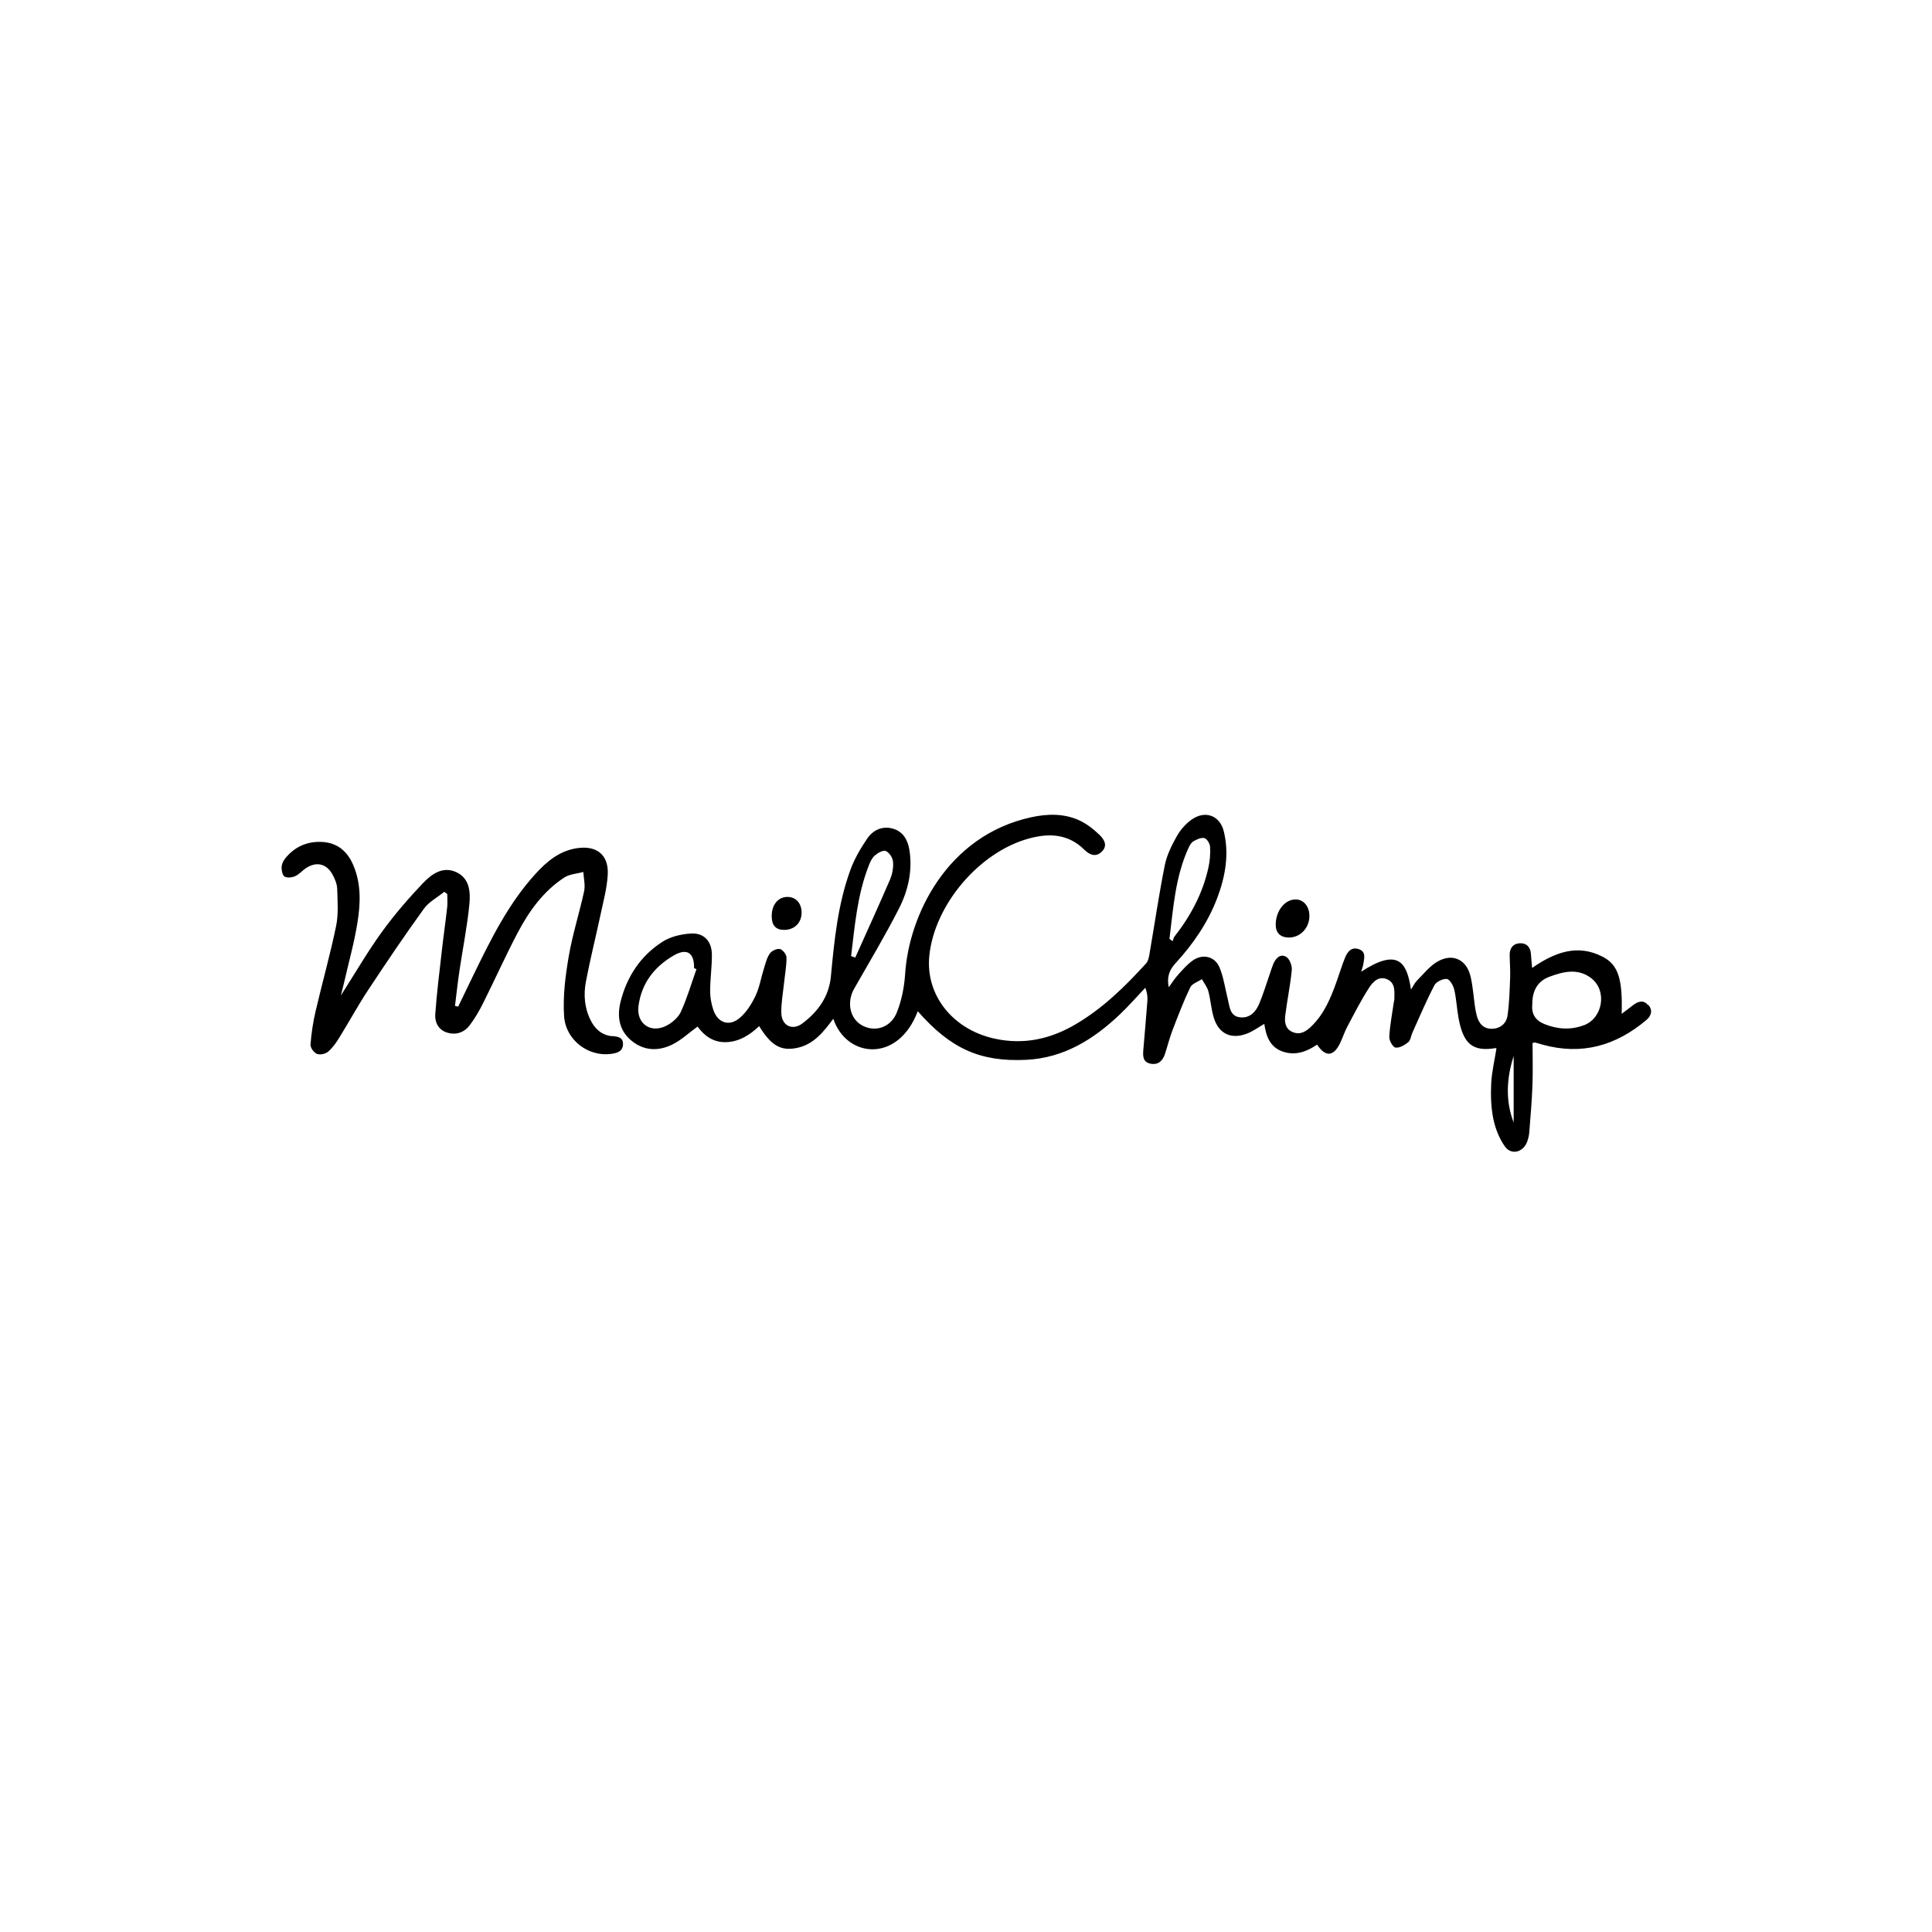
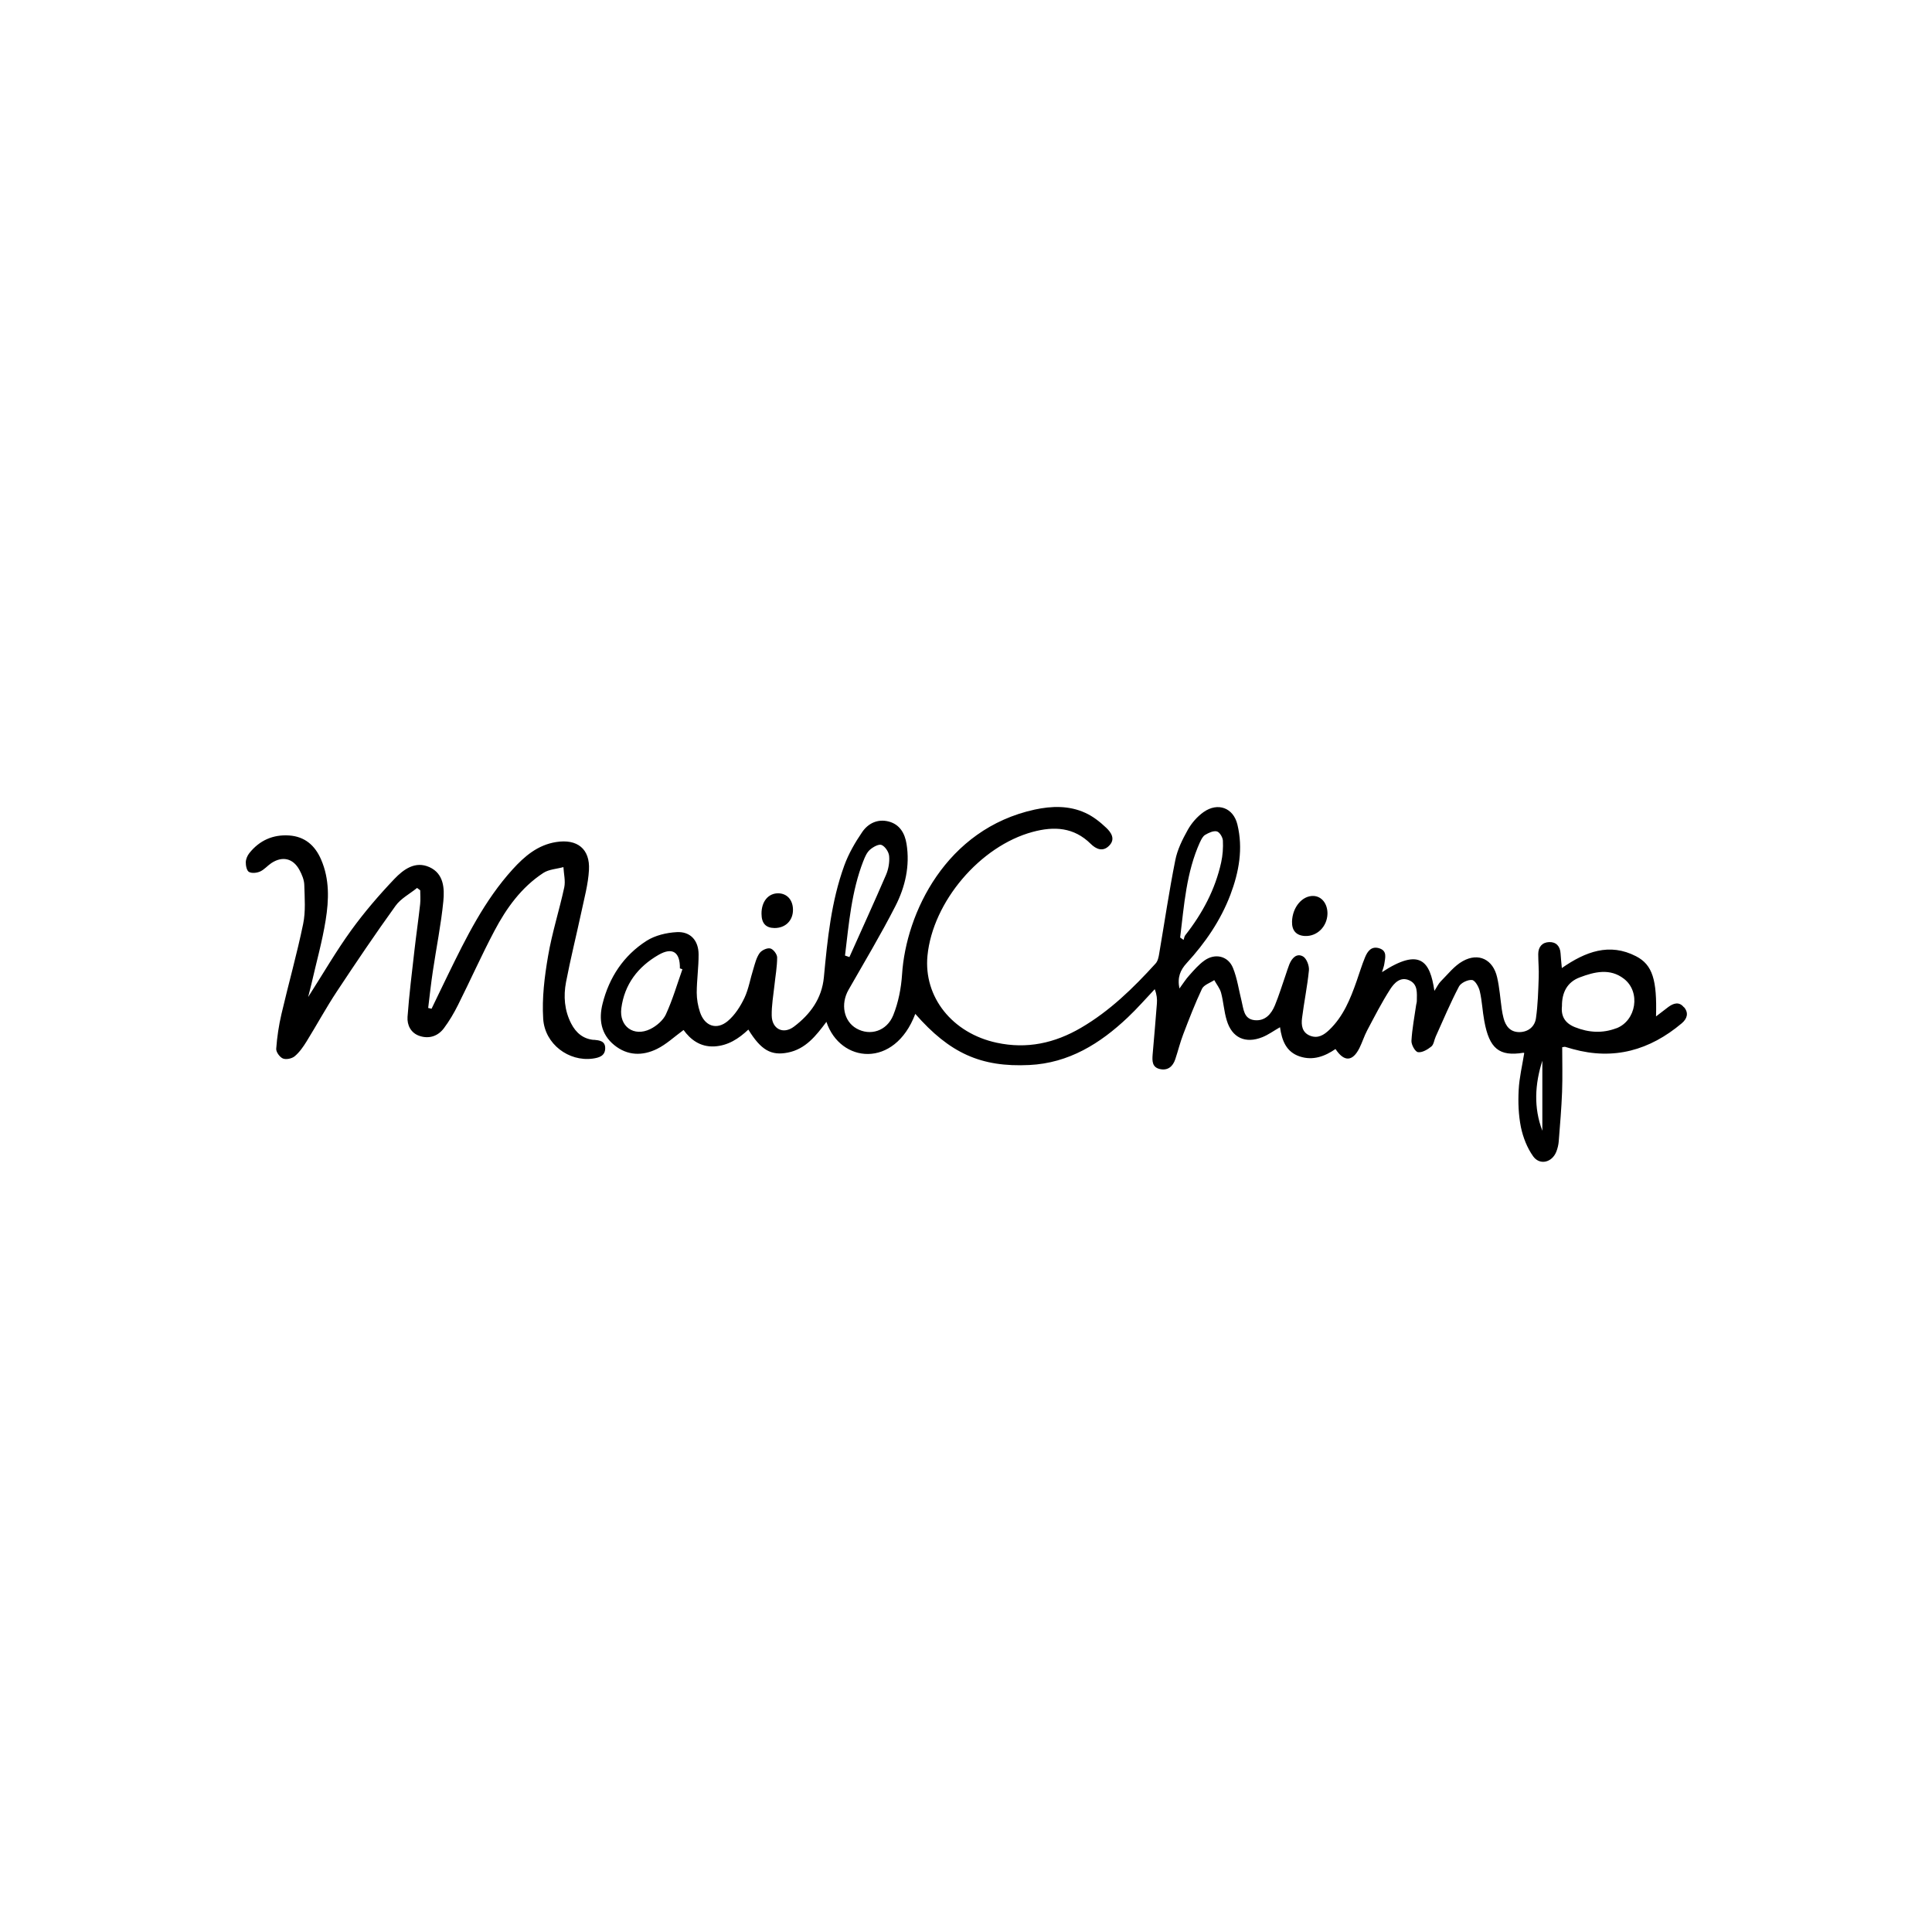
<svg xmlns="http://www.w3.org/2000/svg" version="1.1" width="32" height="32" viewBox="0 0 32 32">
-   <path d="M27.295 16.646c-0.071-0.087-0.16-0.062-0.24-0.002-0.063 0.047-0.124 0.095-0.195 0.149 0.016-0.572-0.053-0.811-0.314-0.946-0.419-0.217-0.797-0.073-1.169 0.185-0.008-0.086-0.016-0.158-0.020-0.23-0.007-0.114-0.070-0.182-0.18-0.179s-0.172 0.076-0.172 0.189c0 0.122 0.012 0.243 0.008 0.365-0.008 0.216-0.013 0.433-0.044 0.646-0.019 0.13-0.121 0.215-0.259 0.217-0.142 0.001-0.218-0.090-0.251-0.222-0.011-0.046-0.022-0.093-0.028-0.139-0.024-0.168-0.035-0.338-0.073-0.502-0.064-0.28-0.292-0.394-0.542-0.254-0.133 0.074-0.234 0.206-0.345 0.317-0.039 0.039-0.063 0.093-0.101 0.15-0.067-0.463-0.221-0.689-0.825-0.295 0.015-0.052 0.031-0.091 0.037-0.131 0.012-0.092 0.049-0.201-0.076-0.243s-0.188 0.044-0.228 0.142c-0.050 0.122-0.088 0.249-0.132 0.373-0.099 0.281-0.209 0.556-0.43 0.768-0.084 0.080-0.177 0.14-0.299 0.093-0.13-0.050-0.143-0.167-0.129-0.279 0.031-0.251 0.084-0.5 0.108-0.752 0.007-0.072-0.038-0.188-0.094-0.219-0.101-0.055-0.175 0.028-0.215 0.126-0.022 0.054-0.038 0.11-0.057 0.164-0.056 0.16-0.105 0.322-0.169 0.478-0.057 0.14-0.156 0.253-0.322 0.235-0.171-0.019-0.171-0.177-0.203-0.303-0.044-0.173-0.068-0.355-0.135-0.519-0.077-0.19-0.283-0.237-0.45-0.116-0.089 0.064-0.163 0.15-0.237 0.232-0.054 0.059-0.097 0.128-0.156 0.208-0.035-0.177 0.013-0.29 0.115-0.401 0.292-0.318 0.534-0.671 0.688-1.077 0.135-0.358 0.201-0.726 0.109-1.104-0.064-0.263-0.307-0.353-0.53-0.197-0.1 0.070-0.19 0.173-0.25 0.28-0.085 0.151-0.165 0.314-0.198 0.481-0.097 0.486-0.169 0.978-0.253 1.467-0.009 0.055-0.022 0.119-0.057 0.157-0.35 0.385-0.72 0.747-1.174 1.012-0.413 0.241-0.85 0.337-1.326 0.235-0.698-0.149-1.154-0.719-1.090-1.371 0.084-0.848 0.829-1.725 1.655-1.947 0.337-0.091 0.648-0.075 0.914 0.188 0.085 0.084 0.193 0.131 0.293 0.026 0.1-0.104 0.027-0.207-0.048-0.278-0.098-0.093-0.21-0.181-0.331-0.236-0.254-0.116-0.525-0.109-0.794-0.051-1.4 0.304-2.027 1.632-2.089 2.594-0.014 0.217-0.058 0.442-0.139 0.642-0.103 0.254-0.367 0.33-0.579 0.209-0.201-0.114-0.253-0.385-0.125-0.608 0.249-0.436 0.507-0.868 0.736-1.315 0.156-0.303 0.233-0.637 0.177-0.983-0.027-0.164-0.105-0.306-0.28-0.352s-0.324 0.029-0.417 0.165c-0.112 0.164-0.215 0.341-0.282 0.527-0.206 0.566-0.265 1.163-0.321 1.759-0.032 0.335-0.214 0.582-0.47 0.776-0.17 0.128-0.348 0.037-0.351-0.175-0.003-0.157 0.026-0.316 0.043-0.473 0.015-0.147 0.043-0.294 0.043-0.441 0-0.050-0.062-0.132-0.109-0.142-0.049-0.011-0.136 0.029-0.167 0.074-0.050 0.071-0.072 0.163-0.098 0.249-0.048 0.151-0.073 0.312-0.14 0.454-0.064 0.134-0.151 0.272-0.263 0.366-0.176 0.147-0.363 0.079-0.436-0.138-0.033-0.099-0.052-0.207-0.052-0.31 0.001-0.201 0.030-0.401 0.029-0.602-0.001-0.219-0.129-0.362-0.344-0.35-0.162 0.009-0.341 0.051-0.475 0.137-0.361 0.231-0.589 0.576-0.693 0.991-0.061 0.242-0.028 0.478 0.184 0.65 0.208 0.169 0.445 0.172 0.672 0.061 0.147-0.072 0.272-0.191 0.419-0.298 0.106 0.147 0.258 0.269 0.483 0.258 0.217-0.011 0.385-0.122 0.537-0.265 0.199 0.323 0.358 0.414 0.621 0.362 0.28-0.055 0.444-0.265 0.607-0.484 0.217 0.649 1.072 0.741 1.399-0.125 0.541 0.618 1.031 0.842 1.795 0.805 0.621-0.030 1.114-0.336 1.551-0.751 0.148-0.14 0.282-0.295 0.423-0.443 0.034 0.090 0.039 0.157 0.034 0.223-0.021 0.269-0.044 0.538-0.067 0.807-0.008 0.1-0.009 0.2 0.115 0.227s0.203-0.040 0.241-0.154c0.044-0.13 0.076-0.265 0.125-0.393 0.092-0.241 0.185-0.483 0.296-0.716 0.030-0.062 0.127-0.092 0.193-0.136 0.037 0.067 0.088 0.129 0.107 0.2 0.038 0.142 0.046 0.293 0.089 0.434 0.082 0.274 0.293 0.371 0.56 0.264 0.095-0.038 0.18-0.101 0.278-0.157 0.029 0.208 0.096 0.39 0.313 0.461 0.207 0.067 0.392-0.002 0.561-0.118 0.137 0.207 0.27 0.199 0.377-0.016 0.045-0.090 0.074-0.187 0.121-0.276 0.116-0.219 0.229-0.441 0.363-0.649 0.063-0.098 0.162-0.205 0.304-0.139 0.134 0.063 0.116 0.2 0.115 0.322 0 0.021-0.007 0.042-0.010 0.063-0.027 0.188-0.064 0.376-0.074 0.566-0.003 0.061 0.058 0.171 0.103 0.178 0.065 0.010 0.151-0.041 0.21-0.088 0.040-0.032 0.045-0.104 0.069-0.157 0.119-0.264 0.232-0.532 0.366-0.788 0.030-0.058 0.14-0.11 0.206-0.103 0.048 0.006 0.106 0.109 0.122 0.177 0.036 0.154 0.042 0.314 0.071 0.47 0.079 0.432 0.235 0.56 0.614 0.498 0.008-0.001 0.018 0.008 0.014 0.006-0.031 0.197-0.078 0.388-0.087 0.581-0.010 0.194-0.003 0.394 0.035 0.584 0.033 0.16 0.098 0.326 0.192 0.458 0.105 0.147 0.297 0.099 0.365-0.070 0.021-0.053 0.035-0.112 0.039-0.169 0.020-0.258 0.043-0.517 0.052-0.775 0.009-0.235 0.002-0.47 0.002-0.701 0.035-0.005 0.041-0.008 0.046-0.006 0.041 0.011 0.081 0.024 0.122 0.035 0.646 0.179 1.211 0.018 1.714-0.406 0.086-0.072 0.111-0.162 0.039-0.25zM19.684 14.049c0.019-0.043 0.045-0.093 0.082-0.114 0.055-0.032 0.129-0.067 0.183-0.053 0.043 0.011 0.091 0.092 0.094 0.144 0.006 0.114-0.003 0.233-0.028 0.345-0.094 0.426-0.295 0.801-0.563 1.143-0.016 0.020-0.019 0.050-0.028 0.075-0.018-0.012-0.036-0.025-0.054-0.038 0.063-0.509 0.096-1.025 0.314-1.504zM14.385 14.348c0.024-0.063 0.054-0.133 0.102-0.176s0.139-0.095 0.184-0.077c0.057 0.024 0.115 0.111 0.12 0.176 0.009 0.096-0.010 0.204-0.048 0.294-0.187 0.434-0.384 0.864-0.577 1.295-0.023-0.008-0.046-0.016-0.069-0.024 0.061-0.502 0.102-1.008 0.288-1.487zM11.278 16.758c-0.044 0.096-0.148 0.185-0.246 0.234-0.26 0.128-0.493-0.041-0.457-0.326 0.049-0.378 0.261-0.654 0.585-0.841 0.22-0.127 0.341-0.043 0.336 0.212 0.013 0.005 0.027 0.009 0.040 0.014-0.084 0.236-0.154 0.479-0.258 0.706zM25.071 18.593c-0.14-0.368-0.117-0.735 0-1.102 0 0.367 0 0.735 0 1.102zM26.235 16.98c-0.217 0.083-0.434 0.069-0.649-0.016-0.154-0.061-0.224-0.168-0.206-0.333-0.002-0.209 0.079-0.377 0.281-0.452 0.231-0.087 0.475-0.147 0.695 0.023 0.267 0.206 0.194 0.659-0.12 0.779zM10.141 17.163c-0.168-0.016-0.28-0.112-0.355-0.258-0.106-0.207-0.123-0.43-0.081-0.65 0.070-0.368 0.162-0.731 0.24-1.098 0.047-0.221 0.108-0.443 0.121-0.667 0.019-0.334-0.186-0.493-0.517-0.44-0.29 0.046-0.498 0.224-0.685 0.43-0.443 0.488-0.731 1.072-1.017 1.658-0.087 0.178-0.172 0.357-0.258 0.535-0.018-0.004-0.035-0.008-0.053-0.012 0.024-0.194 0.045-0.389 0.074-0.583 0.054-0.365 0.128-0.729 0.164-1.096 0.020-0.202 0.008-0.434-0.218-0.537s-0.41 0.036-0.551 0.183c-0.243 0.256-0.476 0.526-0.682 0.811-0.235 0.324-0.436 0.673-0.677 1.049 0.024-0.096 0.038-0.15 0.051-0.204 0.076-0.335 0.17-0.667 0.224-1.005 0.051-0.319 0.063-0.643-0.071-0.953-0.096-0.223-0.257-0.363-0.503-0.38-0.253-0.017-0.467 0.076-0.627 0.277-0.031 0.039-0.055 0.095-0.056 0.144-0.001 0.053 0.015 0.133 0.050 0.152 0.045 0.025 0.123 0.016 0.175-0.007 0.066-0.029 0.116-0.091 0.177-0.132 0.174-0.115 0.342-0.077 0.442 0.106 0.040 0.073 0.075 0.158 0.077 0.238 0.006 0.205 0.023 0.416-0.018 0.614-0.098 0.475-0.231 0.944-0.341 1.417-0.042 0.179-0.069 0.363-0.083 0.546-0.004 0.051 0.055 0.133 0.105 0.154s0.141 0.002 0.185-0.035c0.075-0.063 0.135-0.149 0.187-0.234 0.162-0.261 0.308-0.531 0.477-0.787 0.3-0.454 0.604-0.905 0.923-1.346 0.083-0.116 0.225-0.189 0.339-0.282 0.016 0.012 0.033 0.025 0.049 0.037 0 0.072 0.007 0.145-0.001 0.217-0.027 0.242-0.062 0.482-0.089 0.724-0.040 0.35-0.084 0.701-0.109 1.052-0.009 0.13 0.052 0.255 0.191 0.3 0.151 0.049 0.289 0.002 0.382-0.123 0.085-0.113 0.158-0.238 0.221-0.365 0.194-0.387 0.371-0.784 0.573-1.167 0.189-0.358 0.425-0.686 0.771-0.912 0.088-0.057 0.209-0.062 0.315-0.091 0.006 0.106 0.034 0.217 0.013 0.318-0.078 0.361-0.193 0.716-0.255 1.080-0.056 0.325-0.098 0.662-0.077 0.989 0.026 0.4 0.404 0.676 0.777 0.626 0.097-0.013 0.198-0.039 0.199-0.163 0.001-0.115-0.090-0.124-0.179-0.133zM21.334 15.528c0.191 0.009 0.349-0.147 0.354-0.349 0.003-0.157-0.088-0.275-0.218-0.281-0.178-0.009-0.334 0.177-0.34 0.404-0.004 0.141 0.067 0.22 0.205 0.226zM12.984 15.402c0.177 0.002 0.298-0.122 0.293-0.297-0.005-0.148-0.095-0.246-0.229-0.249-0.159-0.003-0.268 0.129-0.266 0.323 0.001 0.149 0.067 0.221 0.203 0.223z" />
+   <path d="M27.887 16.68c-0.075-0.092-0.168-0.065-0.253-0.002-0.066 0.049-0.131 0.1-0.205 0.157 0.017-0.602-0.056-0.854-0.33-0.996-0.441-0.228-0.839-0.077-1.23 0.195-0.008-0.091-0.017-0.166-0.021-0.242-0.007-0.12-0.074-0.192-0.189-0.188s-0.181 0.080-0.181 0.199c0 0.128 0.013 0.256 0.008 0.384-0.008 0.227-0.014 0.456-0.046 0.68-0.020 0.137-0.127 0.226-0.273 0.228-0.149 0.001-0.229-0.095-0.264-0.234-0.012-0.048-0.023-0.098-0.029-0.146-0.025-0.177-0.037-0.356-0.077-0.528-0.067-0.295-0.307-0.415-0.57-0.267-0.14 0.078-0.246 0.217-0.363 0.334-0.041 0.041-0.066 0.098-0.106 0.158-0.071-0.487-0.233-0.725-0.868-0.31 0.016-0.055 0.033-0.096 0.039-0.138 0.013-0.097 0.052-0.212-0.080-0.256s-0.198 0.046-0.24 0.149c-0.053 0.128-0.093 0.262-0.139 0.393-0.104 0.296-0.22 0.585-0.453 0.808-0.088 0.084-0.186 0.147-0.315 0.098-0.137-0.053-0.151-0.176-0.136-0.294 0.033-0.264 0.088-0.526 0.114-0.791 0.007-0.076-0.040-0.198-0.099-0.23-0.106-0.058-0.184 0.029-0.226 0.133-0.023 0.057-0.040 0.116-0.060 0.173-0.059 0.168-0.11 0.339-0.178 0.503-0.060 0.147-0.164 0.266-0.339 0.247-0.18-0.020-0.18-0.186-0.214-0.319-0.046-0.182-0.072-0.374-0.142-0.546-0.081-0.2-0.298-0.249-0.474-0.122-0.094 0.067-0.172 0.158-0.249 0.244-0.057 0.062-0.102 0.135-0.164 0.219-0.037-0.186 0.014-0.305 0.121-0.422 0.307-0.335 0.562-0.706 0.724-1.133 0.142-0.377 0.212-0.764 0.115-1.162-0.067-0.277-0.323-0.371-0.558-0.207-0.105 0.074-0.2 0.182-0.263 0.295-0.089 0.159-0.174 0.33-0.208 0.506-0.102 0.511-0.178 1.029-0.266 1.544-0.009 0.058-0.023 0.125-0.060 0.165-0.368 0.405-0.758 0.786-1.236 1.065-0.435 0.254-0.895 0.355-1.395 0.247-0.735-0.157-1.214-0.757-1.147-1.443 0.088-0.892 0.872-1.815 1.742-2.049 0.355-0.096 0.682-0.079 0.962 0.198 0.089 0.088 0.203 0.138 0.308 0.027 0.105-0.109 0.028-0.218-0.051-0.293-0.103-0.098-0.221-0.191-0.348-0.248-0.267-0.122-0.552-0.115-0.836-0.054-1.473 0.32-2.133 1.717-2.198 2.73-0.015 0.228-0.061 0.465-0.146 0.676-0.108 0.267-0.386 0.347-0.609 0.22-0.212-0.12-0.266-0.405-0.132-0.64 0.262-0.459 0.534-0.913 0.775-1.384 0.164-0.319 0.245-0.67 0.186-1.034-0.028-0.173-0.111-0.322-0.295-0.37s-0.341 0.031-0.439 0.174c-0.118 0.173-0.226 0.359-0.297 0.555-0.217 0.596-0.279 1.224-0.338 1.851-0.034 0.353-0.225 0.613-0.495 0.817-0.179 0.135-0.366 0.039-0.369-0.184-0.003-0.165 0.027-0.333 0.045-0.498 0.016-0.155 0.045-0.309 0.045-0.464 0-0.053-0.065-0.139-0.115-0.149-0.052-0.012-0.143 0.031-0.176 0.078-0.053 0.075-0.076 0.172-0.103 0.262-0.051 0.159-0.077 0.328-0.147 0.478-0.067 0.141-0.159 0.286-0.277 0.385-0.185 0.155-0.382 0.083-0.459-0.145-0.035-0.104-0.055-0.218-0.055-0.326 0.001-0.212 0.032-0.422 0.031-0.634-0.001-0.23-0.136-0.381-0.362-0.368-0.17 0.009-0.359 0.054-0.5 0.144-0.38 0.243-0.62 0.606-0.729 1.043-0.064 0.255-0.029 0.503 0.194 0.684 0.219 0.178 0.468 0.181 0.707 0.064 0.155-0.076 0.286-0.201 0.441-0.314 0.112 0.155 0.272 0.283 0.508 0.272 0.228-0.012 0.405-0.128 0.565-0.279 0.209 0.34 0.377 0.436 0.654 0.381 0.295-0.058 0.467-0.279 0.639-0.509 0.228 0.683 1.128 0.78 1.472-0.132 0.569 0.65 1.085 0.886 1.889 0.847 0.654-0.032 1.172-0.354 1.632-0.79 0.156-0.147 0.297-0.31 0.445-0.466 0.036 0.095 0.041 0.165 0.036 0.235-0.022 0.283-0.046 0.566-0.071 0.849-0.008 0.105-0.009 0.21 0.121 0.239s0.214-0.042 0.254-0.162c0.046-0.137 0.080-0.279 0.132-0.414 0.097-0.254 0.195-0.508 0.311-0.754 0.032-0.065 0.134-0.097 0.203-0.143 0.039 0.071 0.093 0.136 0.113 0.21 0.040 0.149 0.048 0.308 0.094 0.457 0.086 0.288 0.308 0.39 0.589 0.278 0.1-0.040 0.189-0.106 0.293-0.165 0.031 0.219 0.101 0.41 0.329 0.485 0.218 0.071 0.413-0.002 0.59-0.124 0.144 0.218 0.284 0.209 0.397-0.017 0.047-0.095 0.078-0.197 0.127-0.29 0.122-0.23 0.241-0.464 0.382-0.683 0.066-0.103 0.17-0.216 0.32-0.146 0.141 0.066 0.122 0.21 0.121 0.339 0 0.022-0.007 0.044-0.011 0.066-0.028 0.198-0.067 0.396-0.078 0.596-0.003 0.064 0.061 0.18 0.108 0.187 0.068 0.011 0.159-0.043 0.221-0.093 0.042-0.034 0.047-0.109 0.073-0.165 0.125-0.278 0.244-0.56 0.385-0.829 0.032-0.061 0.147-0.116 0.217-0.108 0.051 0.006 0.112 0.115 0.128 0.186 0.038 0.162 0.044 0.33 0.075 0.495 0.083 0.455 0.247 0.589 0.646 0.524 0.008-0.001 0.019 0.008 0.015 0.006-0.033 0.207-0.082 0.408-0.092 0.611-0.011 0.204-0.003 0.415 0.037 0.615 0.035 0.168 0.103 0.343 0.202 0.482 0.11 0.155 0.313 0.104 0.384-0.074 0.022-0.056 0.037-0.118 0.041-0.178 0.021-0.272 0.045-0.544 0.055-0.816 0.009-0.247 0.002-0.495 0.002-0.738 0.037-0.005 0.043-0.008 0.048-0.006 0.043 0.012 0.085 0.025 0.128 0.037 0.68 0.188 1.274 0.019 1.804-0.427 0.090-0.076 0.117-0.17 0.041-0.263zM19.877 13.947c0.020-0.045 0.047-0.098 0.086-0.12 0.058-0.034 0.136-0.071 0.193-0.056 0.045 0.012 0.096 0.097 0.099 0.152 0.006 0.12-0.003 0.245-0.029 0.363-0.099 0.448-0.31 0.843-0.593 1.203-0.017 0.021-0.020 0.053-0.029 0.079-0.019-0.013-0.038-0.026-0.057-0.040 0.066-0.536 0.101-1.079 0.33-1.583zM14.3 14.261c0.025-0.066 0.057-0.14 0.107-0.185s0.146-0.1 0.194-0.081c0.060 0.025 0.121 0.117 0.126 0.185 0.009 0.101-0.011 0.215-0.051 0.309-0.197 0.457-0.404 0.909-0.607 1.363-0.024-0.008-0.048-0.017-0.073-0.025 0.064-0.528 0.107-1.061 0.303-1.565zM11.031 16.798c-0.046 0.101-0.156 0.195-0.259 0.246-0.274 0.135-0.519-0.043-0.481-0.343 0.052-0.398 0.275-0.688 0.616-0.885 0.232-0.134 0.359-0.045 0.354 0.223 0.014 0.005 0.028 0.009 0.042 0.015-0.088 0.248-0.162 0.504-0.272 0.743zM25.546 18.729c-0.147-0.387-0.123-0.774 0-1.16 0 0.386 0 0.774 0 1.16zM26.771 17.031c-0.228 0.087-0.457 0.073-0.683-0.017-0.162-0.064-0.236-0.177-0.217-0.35-0.002-0.22 0.083-0.397 0.296-0.476 0.243-0.092 0.5-0.155 0.731 0.024 0.281 0.217 0.204 0.694-0.126 0.82zM9.834 17.224c-0.177-0.017-0.295-0.118-0.374-0.272-0.112-0.218-0.129-0.453-0.085-0.684 0.074-0.387 0.17-0.769 0.253-1.156 0.049-0.233 0.114-0.466 0.127-0.702 0.020-0.351-0.196-0.519-0.544-0.463-0.305 0.048-0.524 0.236-0.721 0.453-0.466 0.514-0.769 1.128-1.070 1.745-0.092 0.187-0.181 0.376-0.272 0.563-0.019-0.004-0.037-0.008-0.056-0.013 0.025-0.204 0.047-0.409 0.078-0.614 0.057-0.384 0.135-0.767 0.173-1.153 0.021-0.213 0.008-0.457-0.229-0.565s-0.431 0.038-0.58 0.193c-0.256 0.269-0.501 0.554-0.718 0.854-0.247 0.341-0.459 0.708-0.712 1.104 0.025-0.101 0.040-0.158 0.054-0.215 0.080-0.353 0.179-0.702 0.236-1.058 0.054-0.336 0.066-0.677-0.075-1.003-0.101-0.235-0.27-0.382-0.529-0.4-0.266-0.018-0.491 0.080-0.66 0.292-0.033 0.041-0.058 0.1-0.059 0.152-0.001 0.056 0.016 0.14 0.053 0.16 0.047 0.026 0.129 0.017 0.184-0.007 0.069-0.031 0.122-0.096 0.186-0.139 0.183-0.121 0.36-0.081 0.465 0.112 0.042 0.077 0.079 0.166 0.081 0.25 0.006 0.216 0.024 0.438-0.019 0.646-0.103 0.5-0.243 0.993-0.359 1.491-0.044 0.188-0.073 0.382-0.087 0.575-0.004 0.054 0.058 0.14 0.111 0.162s0.148 0.002 0.195-0.037c0.079-0.066 0.142-0.157 0.197-0.246 0.17-0.275 0.324-0.559 0.502-0.828 0.316-0.478 0.636-0.952 0.971-1.417 0.087-0.122 0.237-0.199 0.357-0.297 0.017 0.013 0.035 0.026 0.052 0.039 0 0.076 0.007 0.153-0.001 0.228-0.028 0.255-0.065 0.507-0.094 0.762-0.042 0.368-0.088 0.738-0.115 1.107-0.009 0.137 0.055 0.268 0.201 0.316 0.159 0.052 0.304 0.002 0.402-0.129 0.089-0.119 0.166-0.25 0.233-0.384 0.204-0.407 0.39-0.825 0.603-1.228 0.199-0.377 0.447-0.722 0.811-0.96 0.093-0.060 0.22-0.065 0.332-0.096 0.006 0.112 0.036 0.228 0.014 0.335-0.082 0.38-0.203 0.754-0.268 1.137-0.059 0.342-0.103 0.697-0.081 1.041 0.027 0.421 0.425 0.711 0.818 0.659 0.102-0.014 0.208-0.041 0.209-0.172 0.001-0.121-0.095-0.131-0.188-0.14zM21.614 15.503c0.201 0.009 0.367-0.155 0.373-0.367 0.003-0.165-0.093-0.289-0.229-0.296-0.187-0.009-0.352 0.186-0.358 0.425-0.004 0.148 0.071 0.232 0.216 0.238zM12.826 15.371c0.186 0.002 0.314-0.128 0.308-0.313-0.005-0.156-0.1-0.259-0.241-0.262-0.167-0.003-0.282 0.136-0.28 0.34 0.001 0.157 0.071 0.233 0.214 0.235z" />
</svg>
